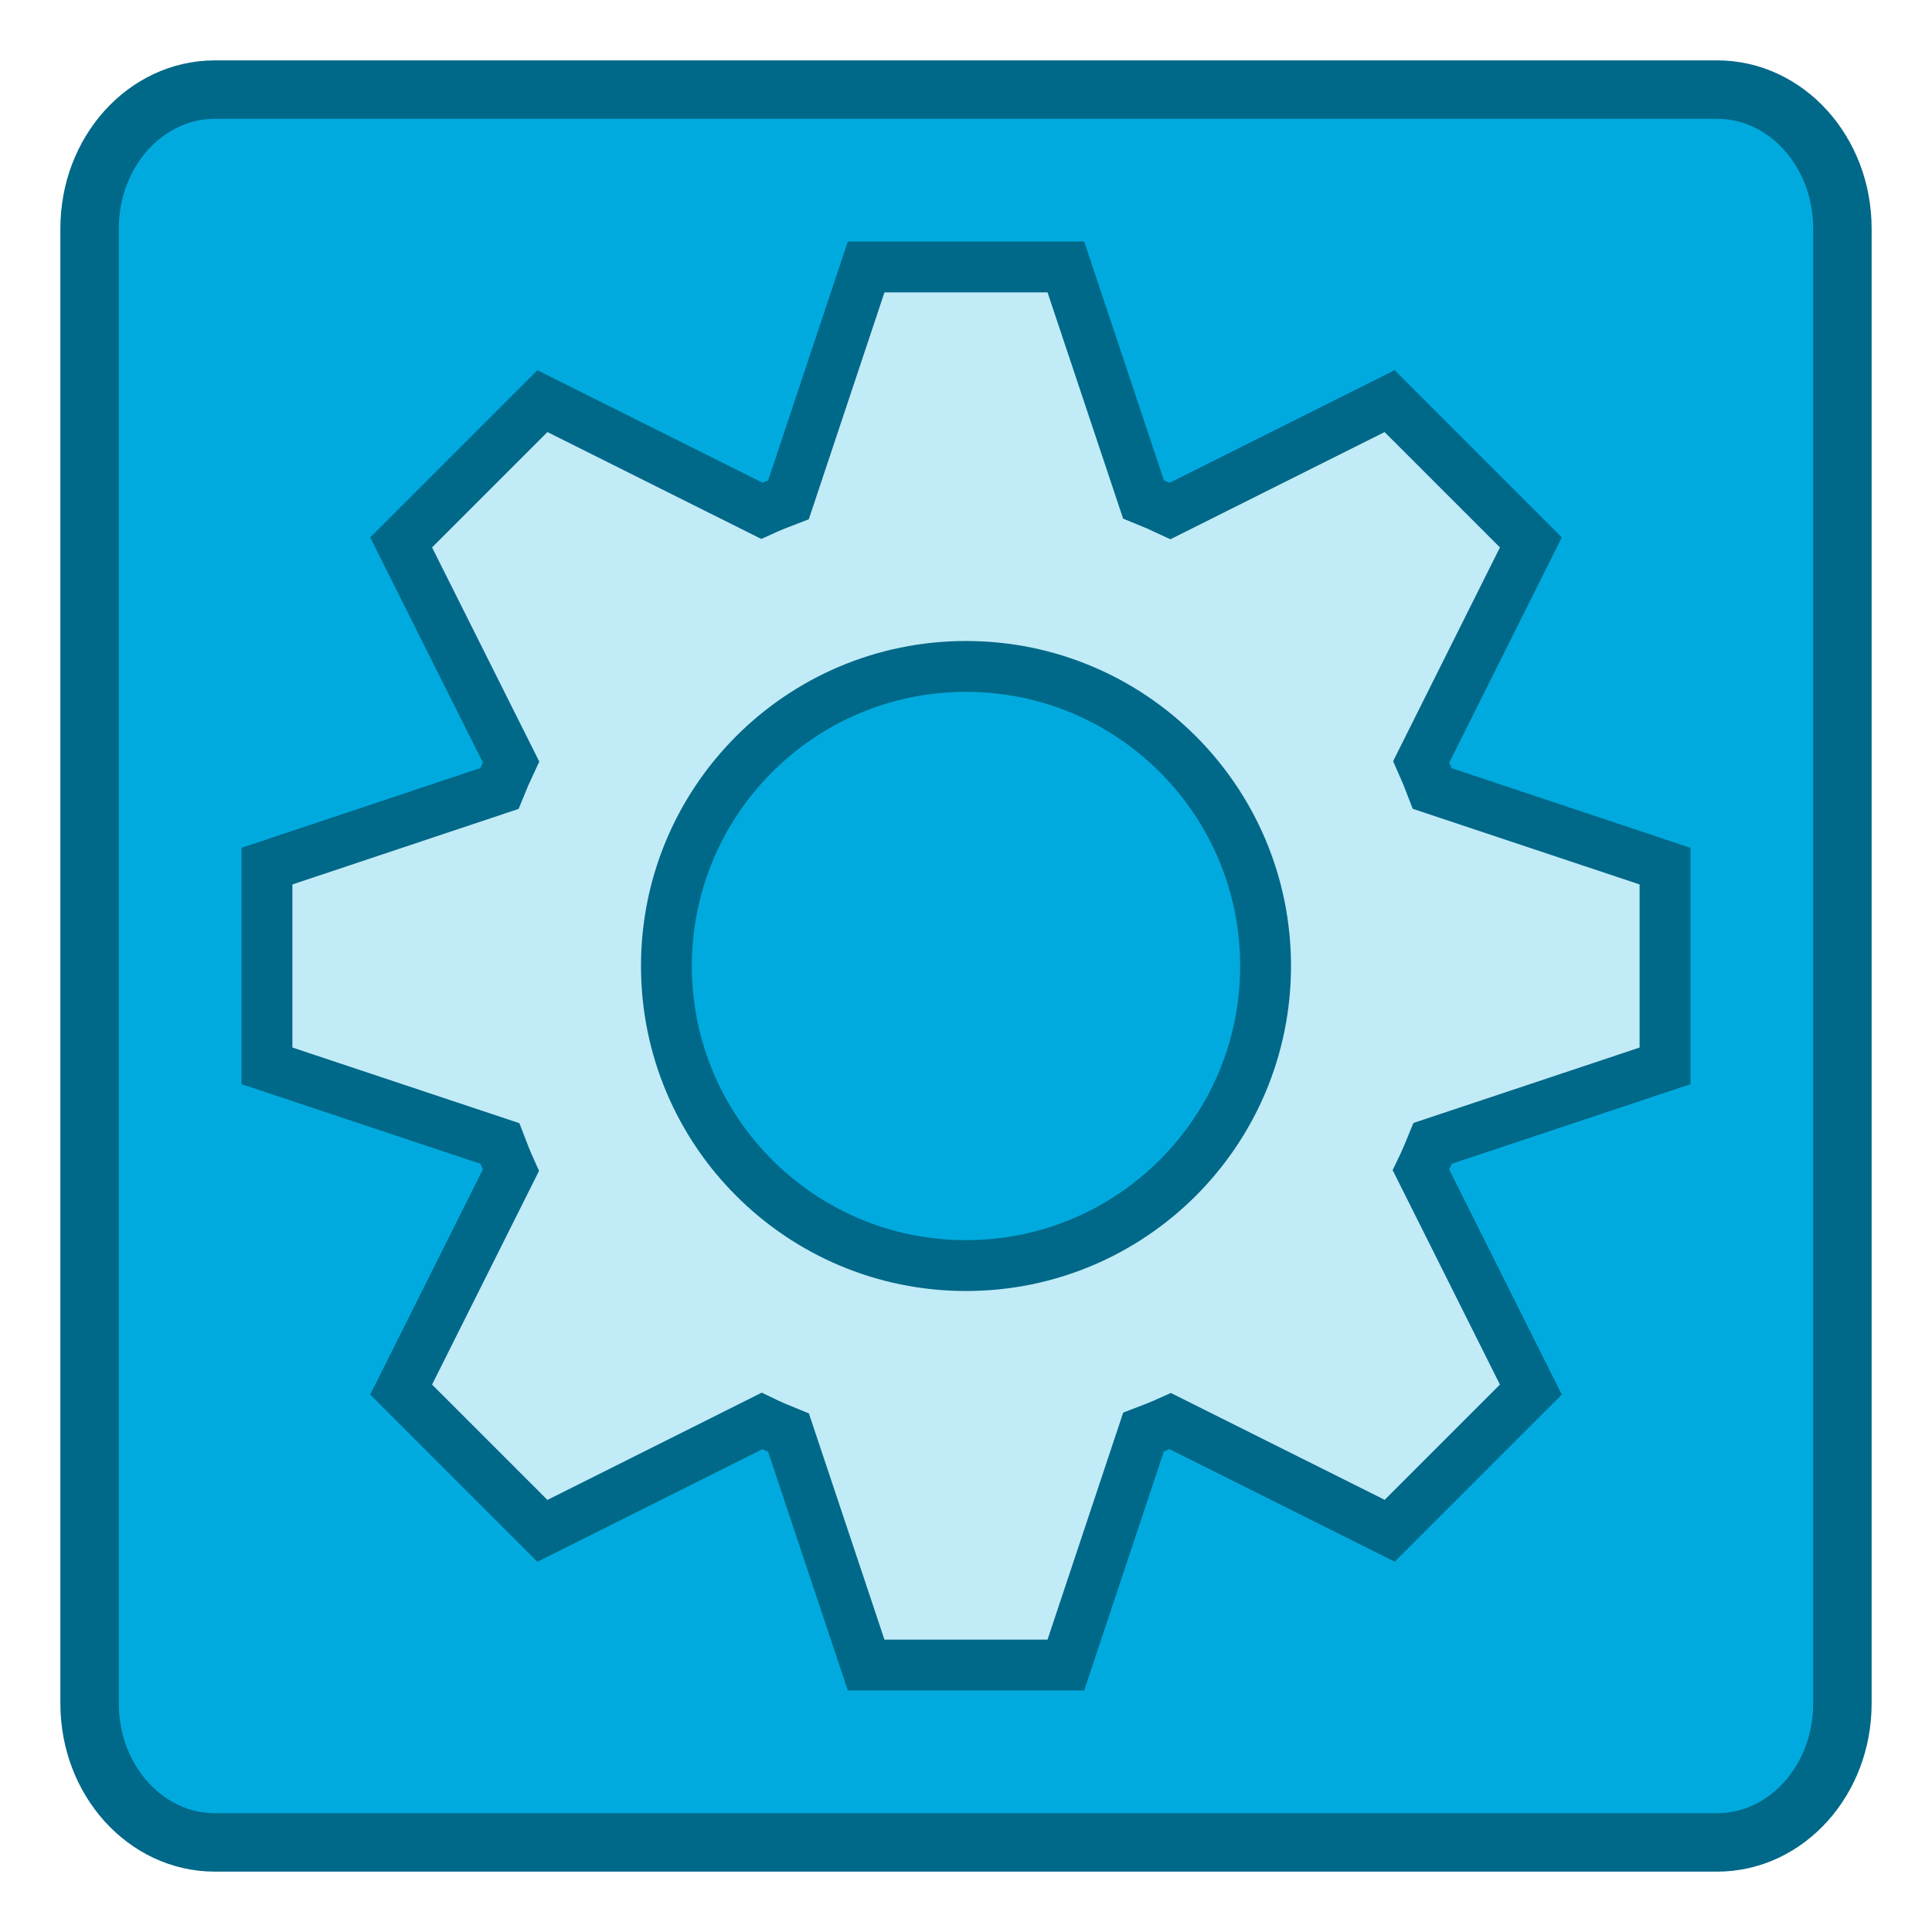
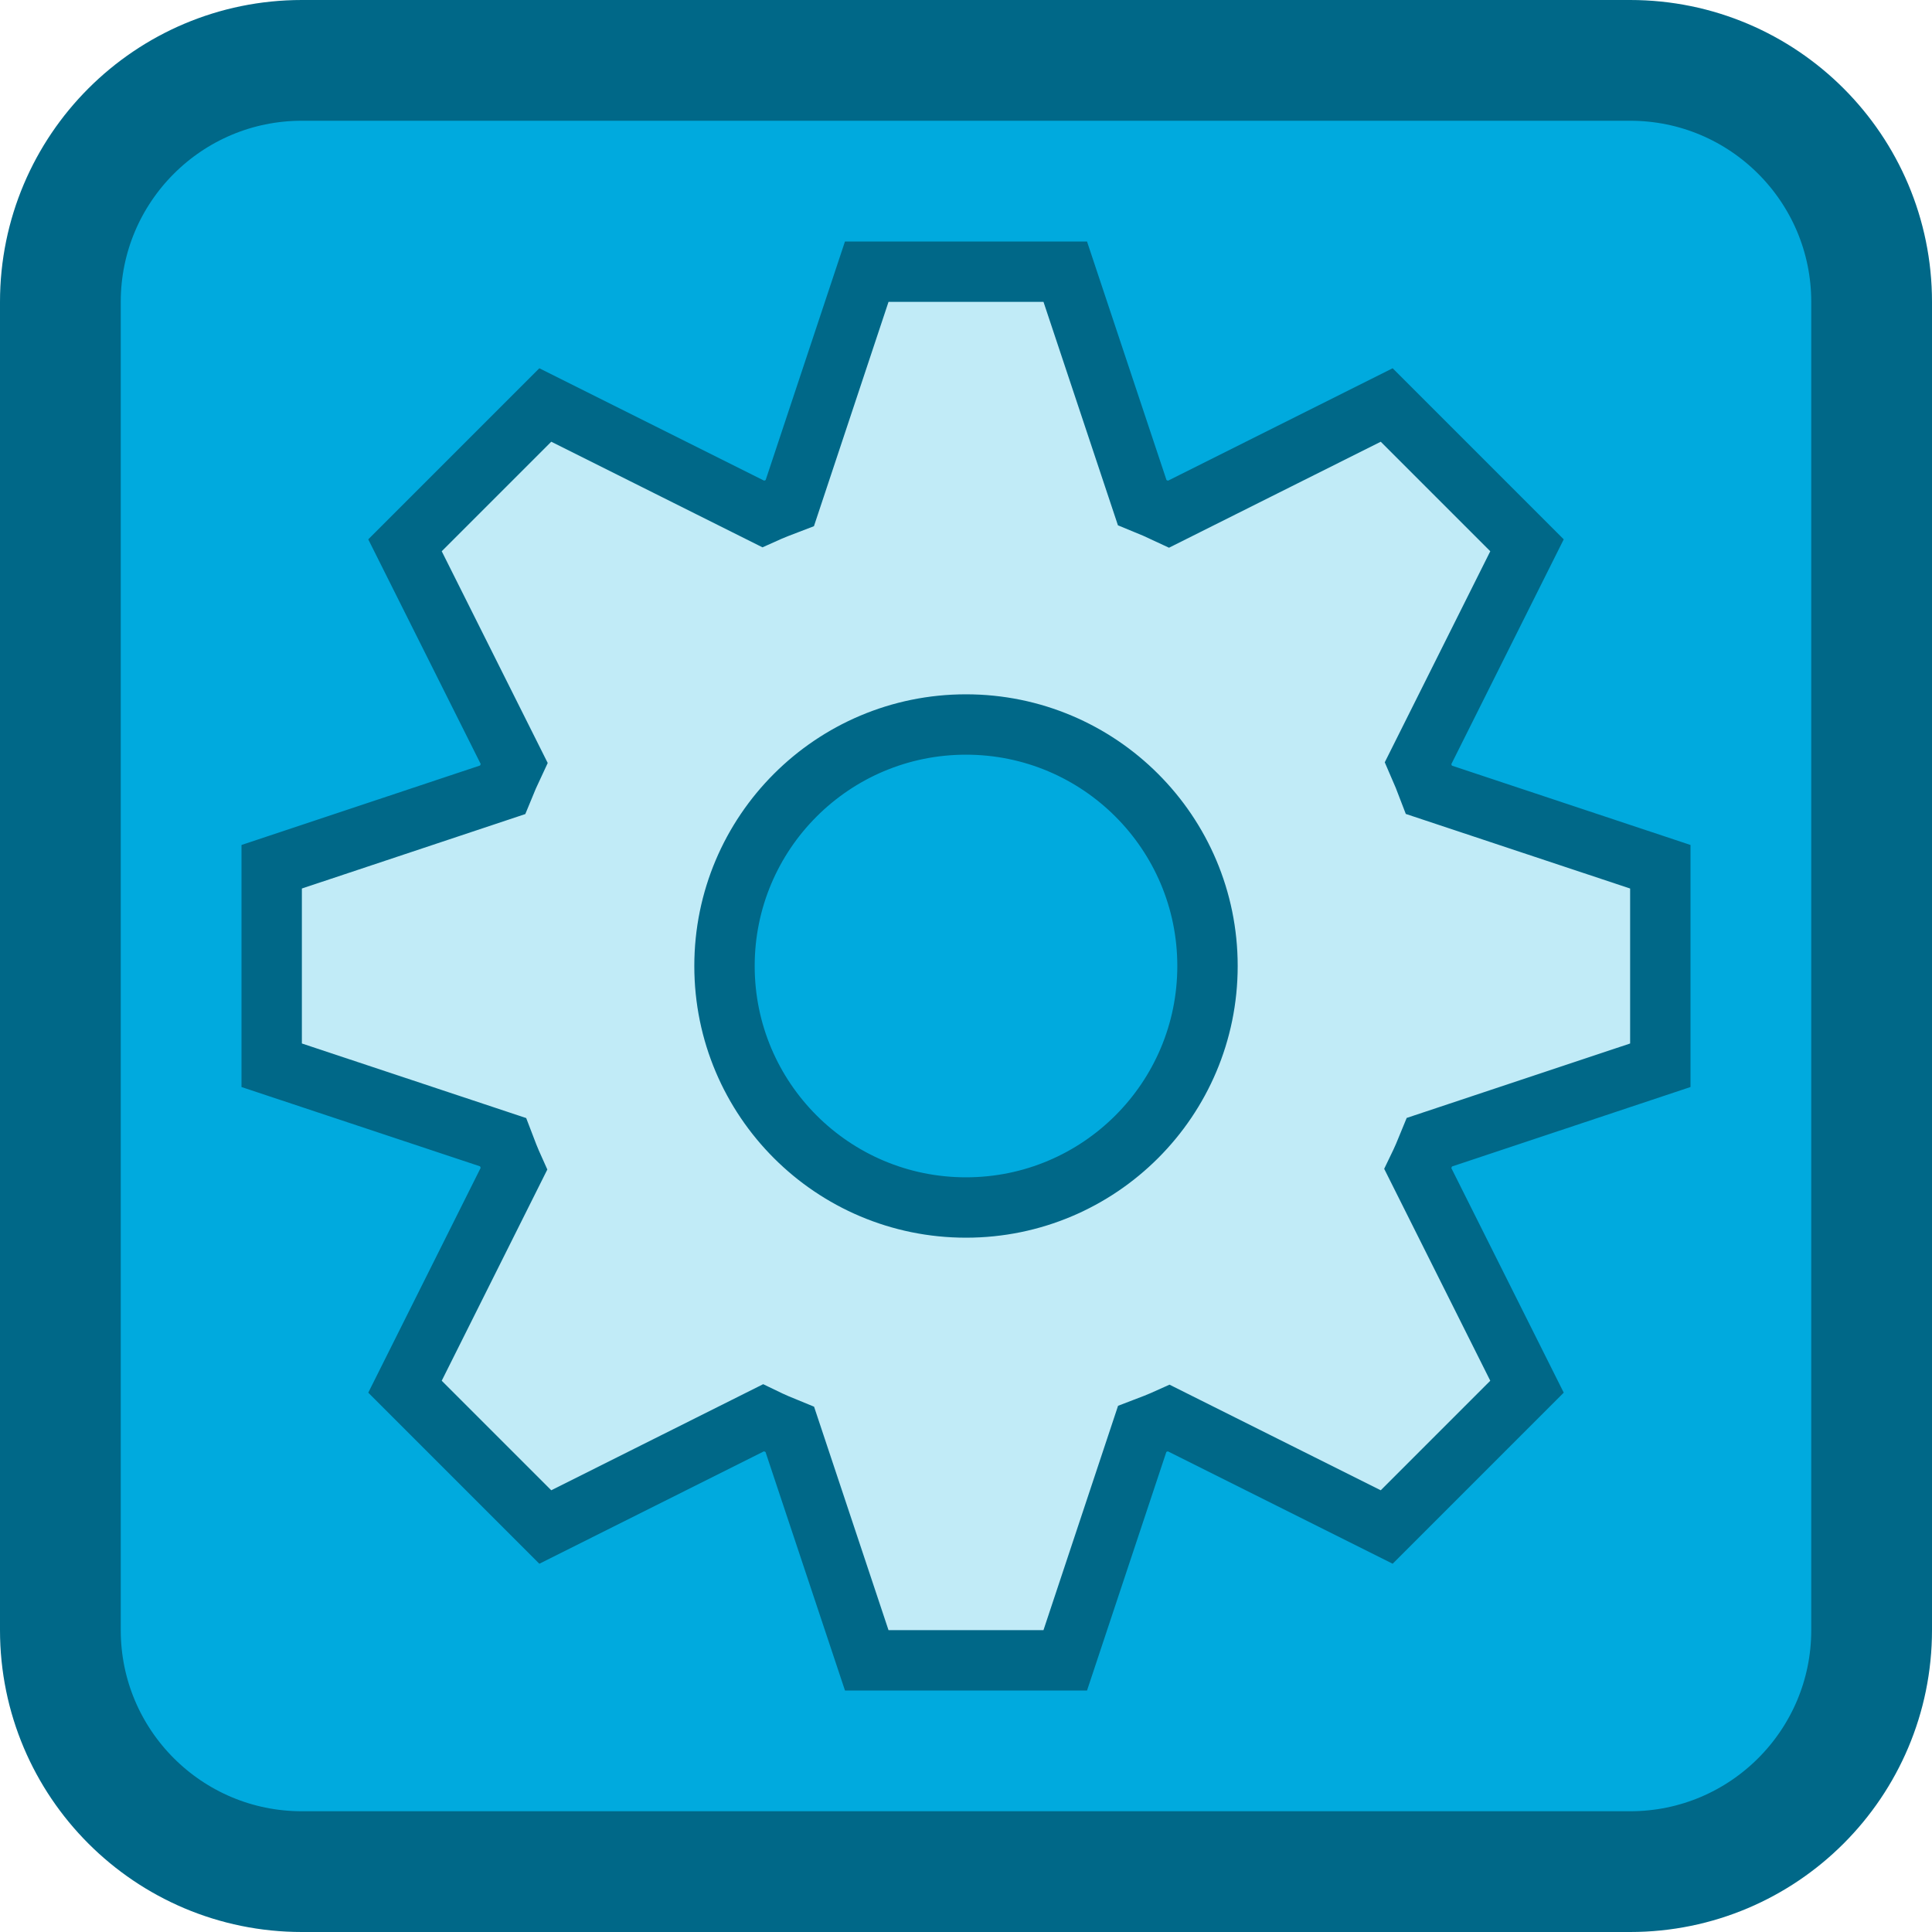
- <svg xmlns="http://www.w3.org/2000/svg" xmlns:xlink="http://www.w3.org/1999/xlink" viewBox="0 0 16 16" style="display:inline;enable-background:new" version="1.0" id="svg11300" height="16" width="16">
+ <svg xmlns="http://www.w3.org/2000/svg" viewBox="0 0 16 16" style="display:inline;enable-background:new" version="1.0" id="svg11300" height="16" width="16">
  <defs id="defs3">
-     <linearGradient id="linearGradient4594">
-       <stop id="stop4590" offset="0" style="stop-color:#6b96f9;stop-opacity:1" />
-       <stop id="stop4592" offset="1" style="stop-color:#6b96f9;stop-opacity:0" />
-     </linearGradient>
-     <linearGradient id="linearGradient1076">
-       <stop id="stop1064" offset="0" style="stop-color:#d5d3cf;stop-opacity:1" />
-       <stop style="stop-color:#e4e1de;stop-opacity:1" offset="0.036" id="stop1066" />
-       <stop id="stop1068" offset="0.071" style="stop-color:#d5d3cf;stop-opacity:1" />
-       <stop style="stop-color:#d5d3cf;stop-opacity:1" offset="0.929" id="stop1070" />
-       <stop id="stop1072" offset="0.964" style="stop-color:#e4e1de;stop-opacity:1" />
-       <stop id="stop1074" offset="1" style="stop-color:#d5d3cf;stop-opacity:1" />
-     </linearGradient>
-     <linearGradient y2="619.964" x2="568" y1="619.964" x1="120" gradientTransform="matrix(0.25,0,0,0.25,-22,109.009)" gradientUnits="userSpaceOnUse" id="linearGradient1444-2-3-2" xlink:href="#linearGradient1076" />
-     <linearGradient gradientTransform="matrix(0.25,0,0,0.25,-12,225)" gradientUnits="userSpaceOnUse" y2="33.559" x2="112.132" y1="33.559" x1="335.868" id="linearGradient1106-8" xlink:href="#linearGradient985" />
-     <linearGradient id="linearGradient985">
-       <stop style="stop-color:#f9f06b;stop-opacity:1" offset="0" id="stop981" />
-       <stop style="stop-color:#f9f06b;stop-opacity:0" offset="1" id="stop983" />
-     </linearGradient>
-     <radialGradient gradientUnits="userSpaceOnUse" gradientTransform="matrix(-4.727273,1.1058296e-6,-3.0301491e-7,-1.227273,250.5455,-21.6754)" r="44" fy="194.19" fx="64.846" cy="194.19" cx="64.846" id="radialGradient1030" xlink:href="#linearGradient1020" />
    <linearGradient id="linearGradient1020">
      <stop id="stop1016" offset="0" style="stop-color:#ffffff;stop-opacity:1;" />
      <stop id="stop1018" offset="1" style="stop-color:#ffffff;stop-opacity:0.094" />
    </linearGradient>
-     <linearGradient xlink:href="#linearGradient1076" id="linearGradient1444-2-3-3" gradientUnits="userSpaceOnUse" gradientTransform="matrix(0.25,0,0,0.25,-22.00001,-50.99097)" x1="120" y1="619.964" x2="568" y2="619.964" />
-     <radialGradient xlink:href="#linearGradient1020" id="radialGradient1030-8" cx="64" cy="194.19" fx="64" fy="194.19" r="44" gradientTransform="matrix(-4.136363,1.2532736e-6,-2.6513804e-7,-1.390909,325.2273,170.6345)" gradientUnits="userSpaceOnUse" />
-     <linearGradient xlink:href="#linearGradient4594" id="linearGradient1106-2" x1="184" y1="33.559" x2="104" y2="33.559" gradientUnits="userSpaceOnUse" gradientTransform="matrix(0.25,0,0,0.3653846,4,47)" />
-     <linearGradient xlink:href="#linearGradient4594" id="linearGradient1106-2-3" x1="184" y1="33.559" x2="104" y2="33.559" gradientUnits="userSpaceOnUse" gradientTransform="matrix(0.25,0,0,0.3653846,4.000001,47)" />
-     <linearGradient xlink:href="#linearGradient4594" id="linearGradient1106-2-35" x1="184" y1="33.559" x2="104" y2="33.559" gradientUnits="userSpaceOnUse" gradientTransform="matrix(0.25,0,0,0.3653846,4.000001,47)" />
-     <linearGradient xlink:href="#linearGradient4594" id="linearGradient1106-2-36" x1="184" y1="33.559" x2="104" y2="33.559" gradientUnits="userSpaceOnUse" gradientTransform="matrix(0.25,0,0,0.3653846,55,59)" />
-     <clipPath id="clipPath960" clipPathUnits="userSpaceOnUse">
-       <g id="g1000" style="display:inline;fill:#bcc5ca;enable-background:new" transform="matrix(0.5,0,0,0.5,384.9694,-48.26901)">
-         <g id="g988" style="display:none;fill:#bcc5ca">
-           <text xml:space="preserve" style="font-style:normal;font-variant:normal;font-weight:normal;font-stretch:normal;font-size:11.774px;line-height:125%;font-family:Cantarell;-inkscape-font-specification:'Cantarell, Normal';text-align:start;writing-mode:lr-tb;text-anchor:start;display:inline;fill:#bcc5ca;fill-opacity:1;stroke:none;stroke-width:0.643;enable-background:new" x="7.906" y="145.349" id="text964">
-             <tspan id="tspan962" x="7.906" y="145.349" style="fill:#bcc5ca;stroke-width:0.643">apps</tspan>
-           </text>
-           <text id="text968" y="161.946" x="7.526" style="font-style:normal;font-variant:normal;font-weight:bold;font-stretch:normal;font-size:11.774px;line-height:125%;font-family:Cantarell;-inkscape-font-specification:'Cantarell, Bold';text-align:start;writing-mode:lr-tb;text-anchor:start;display:inline;fill:#bcc5ca;fill-opacity:1;stroke:none;stroke-width:0.643;enable-background:new" xml:space="preserve">
-             <tspan y="161.946" x="7.526" id="tspan966" style="fill:#bcc5ca;stroke-width:0.643">org.gnome.Settings</tspan>
-           </text>
-           <g style="display:inline;fill:#bcc5ca;enable-background:new" transform="matrix(7.991171,0,0,8.003641,-167.7909,-4846.078)" id="g970" />
-           <g id="g972" style="display:inline;fill:#bcc5ca;fill-opacity:0.251;stroke:#a579b3;stroke-opacity:1;enable-background:new" transform="translate(-24.00001,23.99999)" />
-           <g id="g974" style="display:inline;fill:#bcc5ca;fill-opacity:0.251;stroke:#a579b3;stroke-opacity:1;enable-background:new" transform="translate(-24.00001,23.99999)" />
-           <rect style="display:inline;overflow:visible;visibility:visible;fill:#bcc5ca;fill-opacity:1;fill-rule:nonzero;stroke:none;stroke-width:0.5;marker:none;enable-background:accumulate" id="rect976" width="128" height="128" x="0" y="172" />
-           <g style="display:inline;fill:#bcc5ca;enable-background:new" id="g986" transform="matrix(0.25,0,0,0.25,-9.3066406e-6,225)">
-             <rect ry="32" rx="32" y="-180" x="96" height="448" width="320" id="rect978" style="opacity:0.1;fill:#bcc5ca;fill-opacity:1;stroke:none;stroke-width:1;stroke-linecap:butt;stroke-linejoin:miter;stroke-miterlimit:4;stroke-dasharray:none;stroke-dashoffset:0;stroke-opacity:1;marker:none;marker-start:none;marker-mid:none;marker-end:none;paint-order:normal" />
-             <rect ry="32" rx="32" y="-164" x="48" height="416" width="416" id="rect980" style="display:inline;opacity:0.1;fill:#bcc5ca;fill-opacity:1;stroke:none;stroke-width:1;stroke-linecap:butt;stroke-linejoin:miter;stroke-miterlimit:4;stroke-dasharray:none;stroke-dashoffset:0;stroke-opacity:1;marker:none;marker-start:none;marker-mid:none;marker-end:none;paint-order:normal;enable-background:new" />
-             <rect ry="32" rx="32" y="-116" x="32" height="320" width="448" id="rect982" style="display:inline;opacity:0.1;fill:#bcc5ca;fill-opacity:1;stroke:none;stroke-width:1;stroke-linecap:butt;stroke-linejoin:miter;stroke-miterlimit:4;stroke-dasharray:none;stroke-dashoffset:0;stroke-opacity:1;marker:none;marker-start:none;marker-mid:none;marker-end:none;paint-order:normal;enable-background:new" />
-             <circle cx="256" cy="44" r="240" id="circle984" style="opacity:0.1;fill:#bcc5ca;fill-opacity:1;stroke:none;stroke-width:1;stroke-linecap:butt;stroke-linejoin:miter;stroke-miterlimit:4;stroke-dasharray:none;stroke-dashoffset:0;stroke-opacity:1;marker:none;marker-start:none;marker-mid:none;marker-end:none;paint-order:normal" />
-           </g>
-         </g>
-         <g id="g998" style="display:inline;fill:#bcc5ca">
-           <g style="fill:#bcc5ca" id="g990" />
-           <g style="fill:#bcc5ca" id="g992" transform="rotate(45,64,236)" />
-           <g style="fill:#bcc5ca" transform="rotate(90,64,236)" id="g994" />
-           <path id="path996" d="m -865.087,228.616 -6.216,18.656 c -0.72,0.272 -1.44,0.56 -2.144,0.88 l -17.576,-8.784 -11.312,11.312 8.8,17.592 a 40,40 0 0 0 -0.928,2.128 l -18.624,6.216 v 16 l 18.656,6.216 c 0.272,0.72 0.56,1.44 0.88,2.144 l -8.784,17.576 11.312,11.312 17.592,-8.8 c 0.696,0.336 1.408,0.64 2.128,0.928 l 6.216,18.624 h 16 l 6.216,-18.656 c 0.72,-0.272 1.44,-0.56 2.144,-0.88 l 17.576,8.784 11.312,-11.312 -8.8,-17.592 c 0.336,-0.696 0.64,-1.408 0.928,-2.128 l 18.624,-6.216 v -16 l -18.656,-6.216 a 39.92,39.92 0 0 0 -0.88,-2.144 l 8.784,-17.576 -11.312,-11.312 -17.592,8.8 a 39.936,39.936 0 0 0 -2.128,-0.928 l -6.216,-18.624 z m 8,32 a 24,24 0 1 1 0,48 24,24 0 0 1 0,-48 z" style="fill:#bcc5ca;stroke-width:2" />
-         </g>
-       </g>
-     </clipPath>
-     <linearGradient xlink:href="#linearGradient1076" id="linearGradient1444-2-3-3-7" gradientUnits="userSpaceOnUse" gradientTransform="matrix(0.25,0,0,0.25,-162.5094,-55.79386)" x1="120" y1="619.964" x2="568" y2="619.964" />
-     <linearGradient xlink:href="#linearGradient1076" id="linearGradient1444-2-3-3-7-6" gradientUnits="userSpaceOnUse" gradientTransform="matrix(0.25,0,0,0.25,109.5985,90.63549)" x1="120" y1="619.964" x2="568" y2="619.964" />
-     <linearGradient xlink:href="#linearGradient1076" id="linearGradient1444-2-3-3-79" gradientUnits="userSpaceOnUse" gradientTransform="matrix(0.25,0,0,0.25,-22,-50.99097)" x1="120" y1="619.964" x2="568" y2="619.964" />
-     <linearGradient xlink:href="#linearGradient1076" id="linearGradient1444-2-3-3-3" gradientUnits="userSpaceOnUse" gradientTransform="matrix(0.25,0,0,0.25,-19.04719,-184.4533)" x1="120" y1="619.964" x2="568" y2="619.964" />
-     <linearGradient xlink:href="#linearGradient1076" id="linearGradient1444-2-3-3-0" gradientUnits="userSpaceOnUse" gradientTransform="matrix(0.25,0,0,0.25,112.4326,-182.0274)" x1="120" y1="619.964" x2="568" y2="619.964" />
-     <clipPath id="clipPath1023" clipPathUnits="userSpaceOnUse">
-       <g id="g1064" style="display:inline;enable-background:new" transform="matrix(0.6071429,0,0,0.6071429,884.3743,-242.8023)">
-         <g id="g1051" style="display:none">
-           <text xml:space="preserve" style="font-style:normal;font-variant:normal;font-weight:normal;font-stretch:normal;font-size:11.774px;line-height:125%;font-family:Cantarell;-inkscape-font-specification:'Cantarell, Normal';text-align:start;writing-mode:lr-tb;text-anchor:start;display:inline;fill:#000000;fill-opacity:1;stroke:none;stroke-width:0.643;enable-background:new" x="7.906" y="145.349" id="text1027">
-             <tspan id="tspan1025" x="7.906" y="145.349" style="stroke-width:0.643">apps</tspan>
-           </text>
-           <text id="text1031" y="161.946" x="7.526" style="font-style:normal;font-variant:normal;font-weight:bold;font-stretch:normal;font-size:11.774px;line-height:125%;font-family:Cantarell;-inkscape-font-specification:'Cantarell, Bold';text-align:start;writing-mode:lr-tb;text-anchor:start;display:inline;fill:#000000;fill-opacity:1;stroke:none;stroke-width:0.643;enable-background:new" xml:space="preserve">
-             <tspan y="161.946" x="7.526" id="tspan1029" style="stroke-width:0.643">org.gnome.Settings</tspan>
-           </text>
-           <g style="display:inline;fill:#000000;enable-background:new" transform="matrix(7.991171,0,0,8.003641,-167.7909,-4846.078)" id="g1033" />
-           <g id="g1035" style="display:inline;fill:none;fill-opacity:0.251;stroke:#a579b3;stroke-opacity:1;enable-background:new" transform="translate(-24.00001,23.99999)" />
-           <g id="g1037" style="display:inline;fill:none;fill-opacity:0.251;stroke:#a579b3;stroke-opacity:1;enable-background:new" transform="translate(-24.00001,23.99999)" />
-           <rect style="display:inline;overflow:visible;visibility:visible;fill:#f0f0f0;fill-opacity:1;fill-rule:nonzero;stroke:none;stroke-width:0.5;marker:none;enable-background:accumulate" id="rect1039" width="128" height="128" x="0" y="172" />
-           <g style="display:inline;enable-background:new" id="g1049" transform="matrix(0.25,0,0,0.25,-9.3066406e-6,225)">
-             <rect ry="32" rx="32" y="-180" x="96" height="448" width="320" id="rect1041" style="opacity:0.1;fill:#2864b0;fill-opacity:1;stroke:none;stroke-width:1;stroke-linecap:butt;stroke-linejoin:miter;stroke-miterlimit:4;stroke-dasharray:none;stroke-dashoffset:0;stroke-opacity:1;marker:none;marker-start:none;marker-mid:none;marker-end:none;paint-order:normal" />
-             <rect ry="32" rx="32" y="-164" x="48" height="416" width="416" id="rect1043" style="display:inline;opacity:0.1;fill:#2864b0;fill-opacity:1;stroke:none;stroke-width:1;stroke-linecap:butt;stroke-linejoin:miter;stroke-miterlimit:4;stroke-dasharray:none;stroke-dashoffset:0;stroke-opacity:1;marker:none;marker-start:none;marker-mid:none;marker-end:none;paint-order:normal;enable-background:new" />
-             <rect ry="32" rx="32" y="-116" x="32" height="320" width="448" id="rect1045" style="display:inline;opacity:0.1;fill:#2864b0;fill-opacity:1;stroke:none;stroke-width:1;stroke-linecap:butt;stroke-linejoin:miter;stroke-miterlimit:4;stroke-dasharray:none;stroke-dashoffset:0;stroke-opacity:1;marker:none;marker-start:none;marker-mid:none;marker-end:none;paint-order:normal;enable-background:new" />
-             <circle cx="256" cy="44" r="240" id="circle1047" style="opacity:0.1;fill:#2864b0;fill-opacity:1;stroke:none;stroke-width:1;stroke-linecap:butt;stroke-linejoin:miter;stroke-miterlimit:4;stroke-dasharray:none;stroke-dashoffset:0;stroke-opacity:1;marker:none;marker-start:none;marker-mid:none;marker-end:none;paint-order:normal" />
-           </g>
-         </g>
-         <g id="g1061" style="display:inline">
-           <g id="g1053" />
-           <g id="g1055" transform="rotate(45,64,236)" />
-           <g transform="rotate(90,64,236)" id="g1057" />
-           <path id="path1059" d="m -865.087,228.616 -6.216,18.656 c -0.72,0.272 -1.44,0.56 -2.144,0.88 l -17.576,-8.784 -11.312,11.312 8.8,17.592 a 40,40 0 0 0 -0.928,2.128 l -18.624,6.216 v 16 l 18.656,6.216 c 0.272,0.72 0.56,1.44 0.88,2.144 l -8.784,17.576 11.312,11.312 17.592,-8.8 c 0.696,0.336 1.408,0.64 2.128,0.928 l 6.216,18.624 h 16 l 6.216,-18.656 c 0.72,-0.272 1.44,-0.56 2.144,-0.88 l 17.576,8.784 11.312,-11.312 -8.8,-17.592 c 0.336,-0.696 0.64,-1.408 0.928,-2.128 l 18.624,-6.216 v -16 l -18.656,-6.216 a 39.92,39.92 0 0 0 -0.88,-2.144 l 8.784,-17.576 -11.312,-11.312 -17.592,8.8 a 39.936,39.936 0 0 0 -2.128,-0.928 l -6.216,-18.624 z m 8,32 a 24,24 0 1 1 0,48 24,24 0 0 1 0,-48 z" style="fill:#070c0f;stroke-width:2" />
-         </g>
-       </g>
-     </clipPath>
-     <clipPath id="clipPath1023-3" clipPathUnits="userSpaceOnUse">
-       <g id="g1064-6" style="display:inline;enable-background:new" transform="matrix(0.6071429,0,0,0.6071429,884.3743,-242.8023)">
-         <g id="g1051-7" style="display:none">
-           <text xml:space="preserve" style="font-style:normal;font-variant:normal;font-weight:normal;font-stretch:normal;font-size:11.774px;line-height:125%;font-family:Cantarell;-inkscape-font-specification:'Cantarell, Normal';text-align:start;writing-mode:lr-tb;text-anchor:start;display:inline;fill:#000000;fill-opacity:1;stroke:none;stroke-width:0.643;enable-background:new" x="7.906" y="145.349" id="text1027-5">
-             <tspan id="tspan1025-3" x="7.906" y="145.349" style="stroke-width:0.643">apps</tspan>
-           </text>
-           <text id="text1031-5" y="161.946" x="7.526" style="font-style:normal;font-variant:normal;font-weight:bold;font-stretch:normal;font-size:11.774px;line-height:125%;font-family:Cantarell;-inkscape-font-specification:'Cantarell, Bold';text-align:start;writing-mode:lr-tb;text-anchor:start;display:inline;fill:#000000;fill-opacity:1;stroke:none;stroke-width:0.643;enable-background:new" xml:space="preserve">
-             <tspan y="161.946" x="7.526" id="tspan1029-6" style="stroke-width:0.643">org.gnome.Settings</tspan>
-           </text>
-           <g style="display:inline;fill:#000000;enable-background:new" transform="matrix(7.991171,0,0,8.003641,-167.7909,-4846.078)" id="g1033-2" />
-           <g id="g1035-9" style="display:inline;fill:none;fill-opacity:0.251;stroke:#a579b3;stroke-opacity:1;enable-background:new" transform="translate(-24.00001,23.99999)" />
-           <g id="g1037-1" style="display:inline;fill:none;fill-opacity:0.251;stroke:#a579b3;stroke-opacity:1;enable-background:new" transform="translate(-24.00001,23.99999)" />
-           <rect style="display:inline;overflow:visible;visibility:visible;fill:#f0f0f0;fill-opacity:1;fill-rule:nonzero;stroke:none;stroke-width:0.5;marker:none;enable-background:accumulate" id="rect1039-2" width="128" height="128" x="0" y="172" />
-           <g style="display:inline;enable-background:new" id="g1049-7" transform="matrix(0.25,0,0,0.25,-9.3066406e-6,225)">
-             <rect ry="32" rx="32" y="-180" x="96" height="448" width="320" id="rect1041-0" style="opacity:0.1;fill:#2864b0;fill-opacity:1;stroke:none;stroke-width:1;stroke-linecap:butt;stroke-linejoin:miter;stroke-miterlimit:4;stroke-dasharray:none;stroke-dashoffset:0;stroke-opacity:1;marker:none;marker-start:none;marker-mid:none;marker-end:none;paint-order:normal" />
-             <rect ry="32" rx="32" y="-164" x="48" height="416" width="416" id="rect1043-9" style="display:inline;opacity:0.1;fill:#2864b0;fill-opacity:1;stroke:none;stroke-width:1;stroke-linecap:butt;stroke-linejoin:miter;stroke-miterlimit:4;stroke-dasharray:none;stroke-dashoffset:0;stroke-opacity:1;marker:none;marker-start:none;marker-mid:none;marker-end:none;paint-order:normal;enable-background:new" />
-             <rect ry="32" rx="32" y="-116" x="32" height="320" width="448" id="rect1045-3" style="display:inline;opacity:0.1;fill:#2864b0;fill-opacity:1;stroke:none;stroke-width:1;stroke-linecap:butt;stroke-linejoin:miter;stroke-miterlimit:4;stroke-dasharray:none;stroke-dashoffset:0;stroke-opacity:1;marker:none;marker-start:none;marker-mid:none;marker-end:none;paint-order:normal;enable-background:new" />
-             <circle cx="256" cy="44" r="240" id="circle1047-6" style="opacity:0.1;fill:#2864b0;fill-opacity:1;stroke:none;stroke-width:1;stroke-linecap:butt;stroke-linejoin:miter;stroke-miterlimit:4;stroke-dasharray:none;stroke-dashoffset:0;stroke-opacity:1;marker:none;marker-start:none;marker-mid:none;marker-end:none;paint-order:normal" />
-           </g>
-         </g>
-         <g id="g1061-0" style="display:inline">
-           <g id="g1053-6" />
-           <g id="g1055-2" transform="rotate(45,64,236)" />
-           <g transform="rotate(90,64,236)" id="g1057-6" />
-           <path id="path1059-1" d="m -865.087,228.616 -6.216,18.656 c -0.72,0.272 -1.44,0.56 -2.144,0.88 l -17.576,-8.784 -11.312,11.312 8.8,17.592 a 40,40 0 0 0 -0.928,2.128 l -18.624,6.216 v 16 l 18.656,6.216 c 0.272,0.72 0.56,1.44 0.88,2.144 l -8.784,17.576 11.312,11.312 17.592,-8.8 c 0.696,0.336 1.408,0.64 2.128,0.928 l 6.216,18.624 h 16 l 6.216,-18.656 c 0.72,-0.272 1.44,-0.56 2.144,-0.88 l 17.576,8.784 11.312,-11.312 -8.8,-17.592 c 0.336,-0.696 0.64,-1.408 0.928,-2.128 l 18.624,-6.216 v -16 l -18.656,-6.216 a 39.92,39.92 0 0 0 -0.88,-2.144 l 8.784,-17.576 -11.312,-11.312 -17.592,8.8 a 39.936,39.936 0 0 0 -2.128,-0.928 l -6.216,-18.624 z m 8,32 a 24,24 0 1 1 0,48 24,24 0 0 1 0,-48 z" style="fill:#070c0f;stroke-width:2" />
-         </g>
-       </g>
-     </clipPath>
-     <linearGradient xlink:href="#linearGradient1076" id="linearGradient1444-2-3-3-0-2" gradientUnits="userSpaceOnUse" gradientTransform="matrix(0.25,0,0,0.25,118.466,-48.05631)" x1="120" y1="619.964" x2="568" y2="619.964" />
-     <clipPath id="clipPath1023-3-1" clipPathUnits="userSpaceOnUse">
-       <g id="g1064-6-2" style="display:inline;enable-background:new" transform="matrix(0.6071429,0,0,0.6071429,884.3743,-242.8023)">
-         <g id="g1051-7-7" style="display:none">
-           <text xml:space="preserve" style="font-style:normal;font-variant:normal;font-weight:normal;font-stretch:normal;font-size:11.774px;line-height:125%;font-family:Cantarell;-inkscape-font-specification:'Cantarell, Normal';text-align:start;writing-mode:lr-tb;text-anchor:start;display:inline;fill:#000000;fill-opacity:1;stroke:none;stroke-width:0.643;enable-background:new" x="7.906" y="145.349" id="text1027-5-0">
-             <tspan id="tspan1025-3-9" x="7.906" y="145.349" style="stroke-width:0.643">apps</tspan>
-           </text>
-           <text id="text1031-5-3" y="161.946" x="7.526" style="font-style:normal;font-variant:normal;font-weight:bold;font-stretch:normal;font-size:11.774px;line-height:125%;font-family:Cantarell;-inkscape-font-specification:'Cantarell, Bold';text-align:start;writing-mode:lr-tb;text-anchor:start;display:inline;fill:#000000;fill-opacity:1;stroke:none;stroke-width:0.643;enable-background:new" xml:space="preserve">
-             <tspan y="161.946" x="7.526" id="tspan1029-6-6" style="stroke-width:0.643">org.gnome.Settings</tspan>
-           </text>
-           <g style="display:inline;fill:#000000;enable-background:new" transform="matrix(7.991171,0,0,8.003641,-167.7909,-4846.078)" id="g1033-2-0" />
-           <g id="g1035-9-6" style="display:inline;fill:none;fill-opacity:0.251;stroke:#a579b3;stroke-opacity:1;enable-background:new" transform="translate(-24.00001,23.99999)" />
-           <g id="g1037-1-2" style="display:inline;fill:none;fill-opacity:0.251;stroke:#a579b3;stroke-opacity:1;enable-background:new" transform="translate(-24.00001,23.99999)" />
-           <rect style="display:inline;overflow:visible;visibility:visible;fill:#f0f0f0;fill-opacity:1;fill-rule:nonzero;stroke:none;stroke-width:0.5;marker:none;enable-background:accumulate" id="rect1039-2-6" width="128" height="128" x="0" y="172" />
-           <g style="display:inline;enable-background:new" id="g1049-7-1" transform="matrix(0.25,0,0,0.25,-9.3066406e-6,225)">
-             <rect ry="32" rx="32" y="-180" x="96" height="448" width="320" id="rect1041-0-8" style="opacity:0.1;fill:#2864b0;fill-opacity:1;stroke:none;stroke-width:1;stroke-linecap:butt;stroke-linejoin:miter;stroke-miterlimit:4;stroke-dasharray:none;stroke-dashoffset:0;stroke-opacity:1;marker:none;marker-start:none;marker-mid:none;marker-end:none;paint-order:normal" />
-             <rect ry="32" rx="32" y="-164" x="48" height="416" width="416" id="rect1043-9-7" style="display:inline;opacity:0.1;fill:#2864b0;fill-opacity:1;stroke:none;stroke-width:1;stroke-linecap:butt;stroke-linejoin:miter;stroke-miterlimit:4;stroke-dasharray:none;stroke-dashoffset:0;stroke-opacity:1;marker:none;marker-start:none;marker-mid:none;marker-end:none;paint-order:normal;enable-background:new" />
-             <rect ry="32" rx="32" y="-116" x="32" height="320" width="448" id="rect1045-3-9" style="display:inline;opacity:0.1;fill:#2864b0;fill-opacity:1;stroke:none;stroke-width:1;stroke-linecap:butt;stroke-linejoin:miter;stroke-miterlimit:4;stroke-dasharray:none;stroke-dashoffset:0;stroke-opacity:1;marker:none;marker-start:none;marker-mid:none;marker-end:none;paint-order:normal;enable-background:new" />
-             <circle cx="256" cy="44" r="240" id="circle1047-6-2" style="opacity:0.1;fill:#2864b0;fill-opacity:1;stroke:none;stroke-width:1;stroke-linecap:butt;stroke-linejoin:miter;stroke-miterlimit:4;stroke-dasharray:none;stroke-dashoffset:0;stroke-opacity:1;marker:none;marker-start:none;marker-mid:none;marker-end:none;paint-order:normal" />
-           </g>
-         </g>
-         <g id="g1061-0-0" style="display:inline">
-           <g id="g1053-6-2" />
-           <g id="g1055-2-3" transform="rotate(45,64,236)" />
-           <g transform="rotate(90,64,236)" id="g1057-6-7" />
-           <path id="path1059-1-5" d="m -865.087,228.616 -6.216,18.656 c -0.72,0.272 -1.44,0.56 -2.144,0.88 l -17.576,-8.784 -11.312,11.312 8.8,17.592 a 40,40 0 0 0 -0.928,2.128 l -18.624,6.216 v 16 l 18.656,6.216 c 0.272,0.72 0.56,1.44 0.88,2.144 l -8.784,17.576 11.312,11.312 17.592,-8.8 c 0.696,0.336 1.408,0.64 2.128,0.928 l 6.216,18.624 h 16 l 6.216,-18.656 c 0.72,-0.272 1.44,-0.56 2.144,-0.88 l 17.576,8.784 11.312,-11.312 -8.8,-17.592 c 0.336,-0.696 0.64,-1.408 0.928,-2.128 l 18.624,-6.216 v -16 l -18.656,-6.216 a 39.92,39.92 0 0 0 -0.88,-2.144 l 8.784,-17.576 -11.312,-11.312 -17.592,8.8 a 39.936,39.936 0 0 0 -2.128,-0.928 l -6.216,-18.624 z m 8,32 a 24,24 0 1 1 0,48 24,24 0 0 1 0,-48 z" style="fill:#070c0f;stroke-width:2" />
-         </g>
-       </g>
-     </clipPath>
-     <clipPath id="clipPath1023-3-1-9" clipPathUnits="userSpaceOnUse">
-       <g id="g1064-6-2-2" style="display:inline;enable-background:new" transform="matrix(0.6071429,0,0,0.6071429,884.3743,-242.8023)">
-         <g id="g1051-7-7-2" style="display:none">
-           <text xml:space="preserve" style="font-style:normal;font-variant:normal;font-weight:normal;font-stretch:normal;font-size:11.774px;line-height:125%;font-family:Cantarell;-inkscape-font-specification:'Cantarell, Normal';text-align:start;writing-mode:lr-tb;text-anchor:start;display:inline;fill:#000000;fill-opacity:1;stroke:none;stroke-width:0.643;enable-background:new" x="7.906" y="145.349" id="text1027-5-0-8">
-             <tspan id="tspan1025-3-9-9" x="7.906" y="145.349" style="stroke-width:0.643">apps</tspan>
-           </text>
-           <text id="text1031-5-3-7" y="161.946" x="7.526" style="font-style:normal;font-variant:normal;font-weight:bold;font-stretch:normal;font-size:11.774px;line-height:125%;font-family:Cantarell;-inkscape-font-specification:'Cantarell, Bold';text-align:start;writing-mode:lr-tb;text-anchor:start;display:inline;fill:#000000;fill-opacity:1;stroke:none;stroke-width:0.643;enable-background:new" xml:space="preserve">
-             <tspan y="161.946" x="7.526" id="tspan1029-6-6-3" style="stroke-width:0.643">org.gnome.Settings</tspan>
-           </text>
-           <g style="display:inline;fill:#000000;enable-background:new" transform="matrix(7.991171,0,0,8.003641,-167.7909,-4846.078)" id="g1033-2-0-6" />
-           <g id="g1035-9-6-1" style="display:inline;fill:none;fill-opacity:0.251;stroke:#a579b3;stroke-opacity:1;enable-background:new" transform="translate(-24.00001,23.99999)" />
-           <g id="g1037-1-2-2" style="display:inline;fill:none;fill-opacity:0.251;stroke:#a579b3;stroke-opacity:1;enable-background:new" transform="translate(-24.00001,23.99999)" />
-           <rect style="display:inline;overflow:visible;visibility:visible;fill:#f0f0f0;fill-opacity:1;fill-rule:nonzero;stroke:none;stroke-width:0.5;marker:none;enable-background:accumulate" id="rect1039-2-6-9" width="128" height="128" x="0" y="172" />
-           <g style="display:inline;enable-background:new" id="g1049-7-1-3" transform="matrix(0.25,0,0,0.25,-9.3066406e-6,225)">
-             <rect ry="32" rx="32" y="-180" x="96" height="448" width="320" id="rect1041-0-8-1" style="opacity:0.1;fill:#2864b0;fill-opacity:1;stroke:none;stroke-width:1;stroke-linecap:butt;stroke-linejoin:miter;stroke-miterlimit:4;stroke-dasharray:none;stroke-dashoffset:0;stroke-opacity:1;marker:none;marker-start:none;marker-mid:none;marker-end:none;paint-order:normal" />
-             <rect ry="32" rx="32" y="-164" x="48" height="416" width="416" id="rect1043-9-7-9" style="display:inline;opacity:0.1;fill:#2864b0;fill-opacity:1;stroke:none;stroke-width:1;stroke-linecap:butt;stroke-linejoin:miter;stroke-miterlimit:4;stroke-dasharray:none;stroke-dashoffset:0;stroke-opacity:1;marker:none;marker-start:none;marker-mid:none;marker-end:none;paint-order:normal;enable-background:new" />
-             <rect ry="32" rx="32" y="-116" x="32" height="320" width="448" id="rect1045-3-9-4" style="display:inline;opacity:0.1;fill:#2864b0;fill-opacity:1;stroke:none;stroke-width:1;stroke-linecap:butt;stroke-linejoin:miter;stroke-miterlimit:4;stroke-dasharray:none;stroke-dashoffset:0;stroke-opacity:1;marker:none;marker-start:none;marker-mid:none;marker-end:none;paint-order:normal;enable-background:new" />
-             <circle cx="256" cy="44" r="240" id="circle1047-6-2-7" style="opacity:0.1;fill:#2864b0;fill-opacity:1;stroke:none;stroke-width:1;stroke-linecap:butt;stroke-linejoin:miter;stroke-miterlimit:4;stroke-dasharray:none;stroke-dashoffset:0;stroke-opacity:1;marker:none;marker-start:none;marker-mid:none;marker-end:none;paint-order:normal" />
-           </g>
-         </g>
-         <g id="g1061-0-0-8" style="display:inline">
-           <g id="g1053-6-2-4" />
-           <g id="g1055-2-3-5" transform="rotate(45,64,236)" />
-           <g transform="rotate(90,64,236)" id="g1057-6-7-0" />
-           <path id="path1059-1-5-3" d="m -865.087,228.616 -6.216,18.656 c -0.72,0.272 -1.44,0.56 -2.144,0.88 l -17.576,-8.784 -11.312,11.312 8.8,17.592 a 40,40 0 0 0 -0.928,2.128 l -18.624,6.216 v 16 l 18.656,6.216 c 0.272,0.72 0.56,1.44 0.88,2.144 l -8.784,17.576 11.312,11.312 17.592,-8.8 c 0.696,0.336 1.408,0.64 2.128,0.928 l 6.216,18.624 h 16 l 6.216,-18.656 c 0.72,-0.272 1.44,-0.56 2.144,-0.88 l 17.576,8.784 11.312,-11.312 -8.8,-17.592 c 0.336,-0.696 0.64,-1.408 0.928,-2.128 l 18.624,-6.216 v -16 l -18.656,-6.216 a 39.92,39.92 0 0 0 -0.88,-2.144 l 8.784,-17.576 -11.312,-11.312 -17.592,8.8 a 39.936,39.936 0 0 0 -2.128,-0.928 l -6.216,-18.624 z m 8,32 a 24,24 0 1 1 0,48 24,24 0 0 1 0,-48 z" style="fill:#070c0f;stroke-width:2" />
-         </g>
-       </g>
-     </clipPath>
  </defs>
  <g id="g1063" transform="matrix(0.5,0,0,0.5,-2.6094193e-8,-84.99999)" />
-   <rect rx="1.037" ry="1.15" y="0.742" x="0.742" height="14.516" width="14.516" id="rect929-36-9-9-2" style="display:inline;opacity:1;vector-effect:none;fill:#00aade;fill-opacity:1;stroke:#006888;stroke-width:0.484;stroke-linecap:butt;stroke-linejoin:miter;stroke-miterlimit:4;stroke-dasharray:none;stroke-dashoffset:0;stroke-opacity:1;marker:none;marker-start:none;marker-mid:none;marker-end:none;paint-order:normal;enable-background:new" />
-   <path style="display:inline;fill:#c1ebf7;fill-opacity:1;stroke:#006888;stroke-width:0.421;stroke-miterlimit:4;stroke-dasharray:none;stroke-opacity:1;enable-background:new" d="M 7.173,2.211 6.53,4.139 C 6.456,4.167 6.381,4.197 6.309,4.23 L 4.492,3.322 3.322,4.492 4.232,6.31 A 4.135,4.135 0 0 0 4.136,6.53 L 2.211,7.173 v 1.654 l 1.929,0.643 c 0.028,0.074 0.058,0.149 0.091,0.222 L 3.322,11.508 4.492,12.678 6.31,11.768 c 0.072,0.035 0.146,0.066 0.22,0.096 l 0.643,1.925 H 8.827 l 0.643,-1.929 c 0.074,-0.028 0.149,-0.058 0.222,-0.091 l 1.817,0.908 1.169,-1.169 -0.91,-1.819 c 0.035,-0.072 0.066,-0.146 0.096,-0.22 L 13.789,8.827 V 7.173 L 11.861,6.53 A 4.127,4.127 0 0 0 11.77,6.309 L 12.678,4.492 11.508,3.322 9.69,4.232 a 4.129,4.129 0 0 0 -0.22,-0.096 L 8.827,2.211 Z M 8,5.519 a 2.481,2.481 0 1 1 0,4.962 2.481,2.481 0 0 1 0,-4.962 z" id="path864" />
+   <rect rx="2" ry="2" y="0.5" x="0.5" height="15" width="15" id="rect929-36-9-9-2" style="display:inline;opacity:1;fill:#00aade;fill-opacity:1;stroke:#006888;stroke-width:1;stroke-linecap:butt;stroke-linejoin:miter;stroke-miterlimit:4;stroke-dasharray:none;stroke-dashoffset:0;stroke-opacity:1;marker:none;marker-start:none;marker-mid:none;marker-end:none;paint-order:normal;enable-background:new" />
+   <path id="path864" style="display:inline;fill:#c1ebf7;fill-opacity:1;stroke:#006888;stroke-width:0.5;stroke-miterlimit:4;stroke-dasharray:none;stroke-opacity:1;enable-background:new" d="M 7.178 2.25 L 6.541 4.166 C 6.467 4.194 6.393 4.223 6.32 4.256 L 4.516 3.354 L 3.354 4.516 L 4.258 6.322 C 4.224 6.394 4.192 6.467 4.162 6.541 L 2.25 7.178 L 2.25 8.822 L 4.166 9.459 C 4.194 9.533 4.223 9.607 4.256 9.68 L 3.354 11.484 L 4.516 12.646 L 6.322 11.742 C 6.394 11.777 6.467 11.808 6.541 11.838 L 7.178 13.75 L 8.822 13.75 L 9.459 11.834 C 9.533 11.806 9.607 11.777 9.68 11.744 L 11.484 12.646 L 12.646 11.484 L 11.742 9.678 C 11.777 9.606 11.808 9.533 11.838 9.459 L 13.75 8.822 L 13.75 7.178 L 11.834 6.541 C 11.806 6.467 11.776 6.393 11.744 6.32 L 12.646 4.516 L 11.484 3.354 L 9.678 4.258 C 9.606 4.224 9.533 4.192 9.459 4.162 L 8.822 2.25 L 7.178 2.25 z M 8 6 A 2 2 0 0 1 10 8 A 2 2 0 0 1 8 10 A 2 2 0 0 1 6 8 A 2 2 0 0 1 8 6 z " />
</svg>
